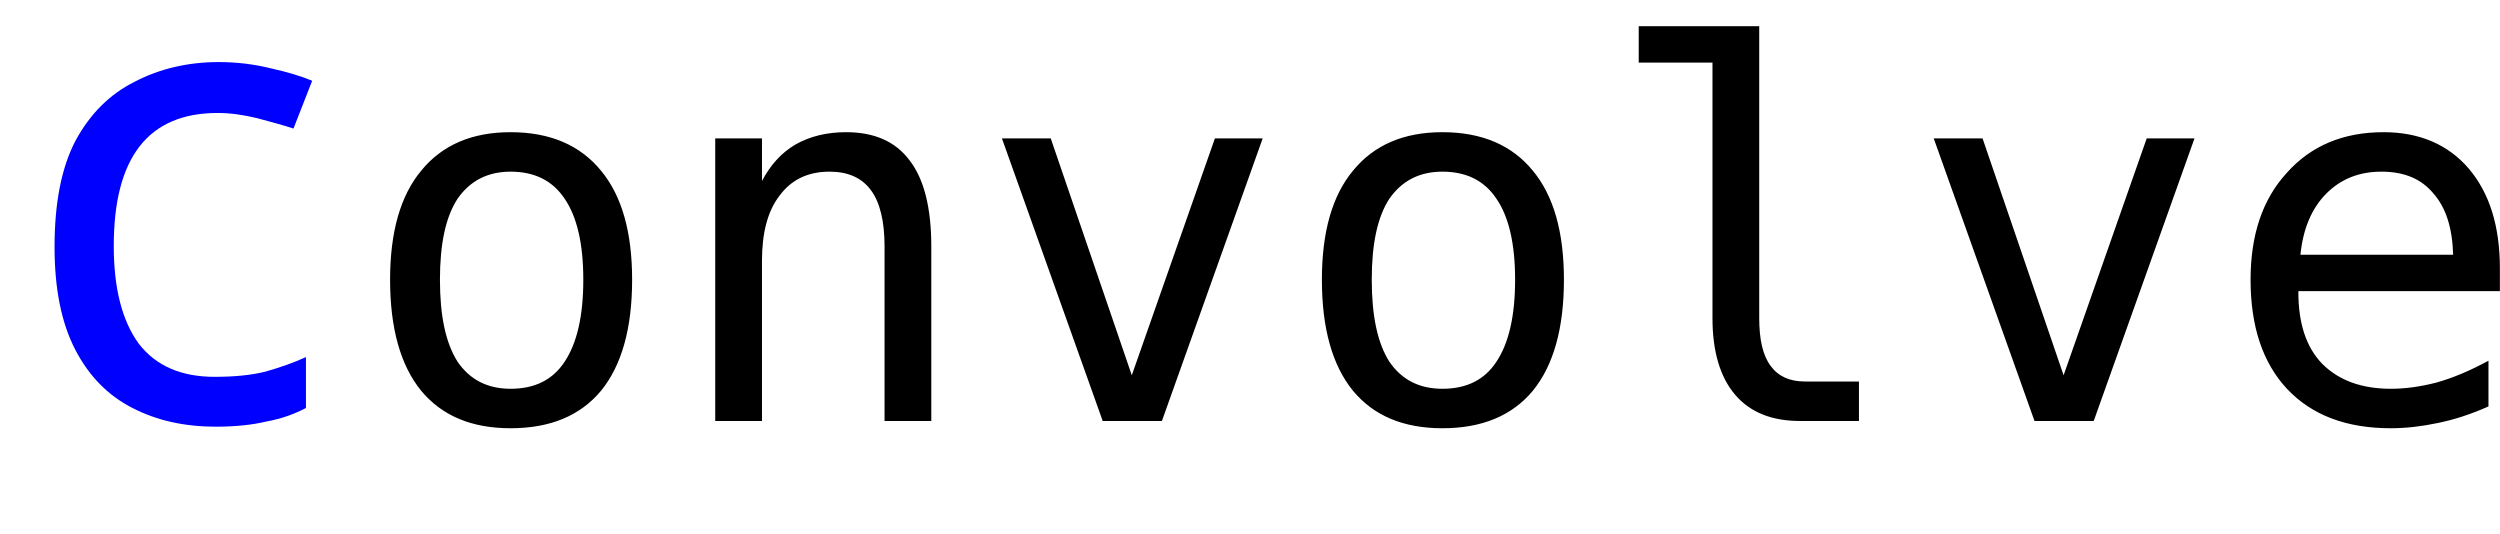
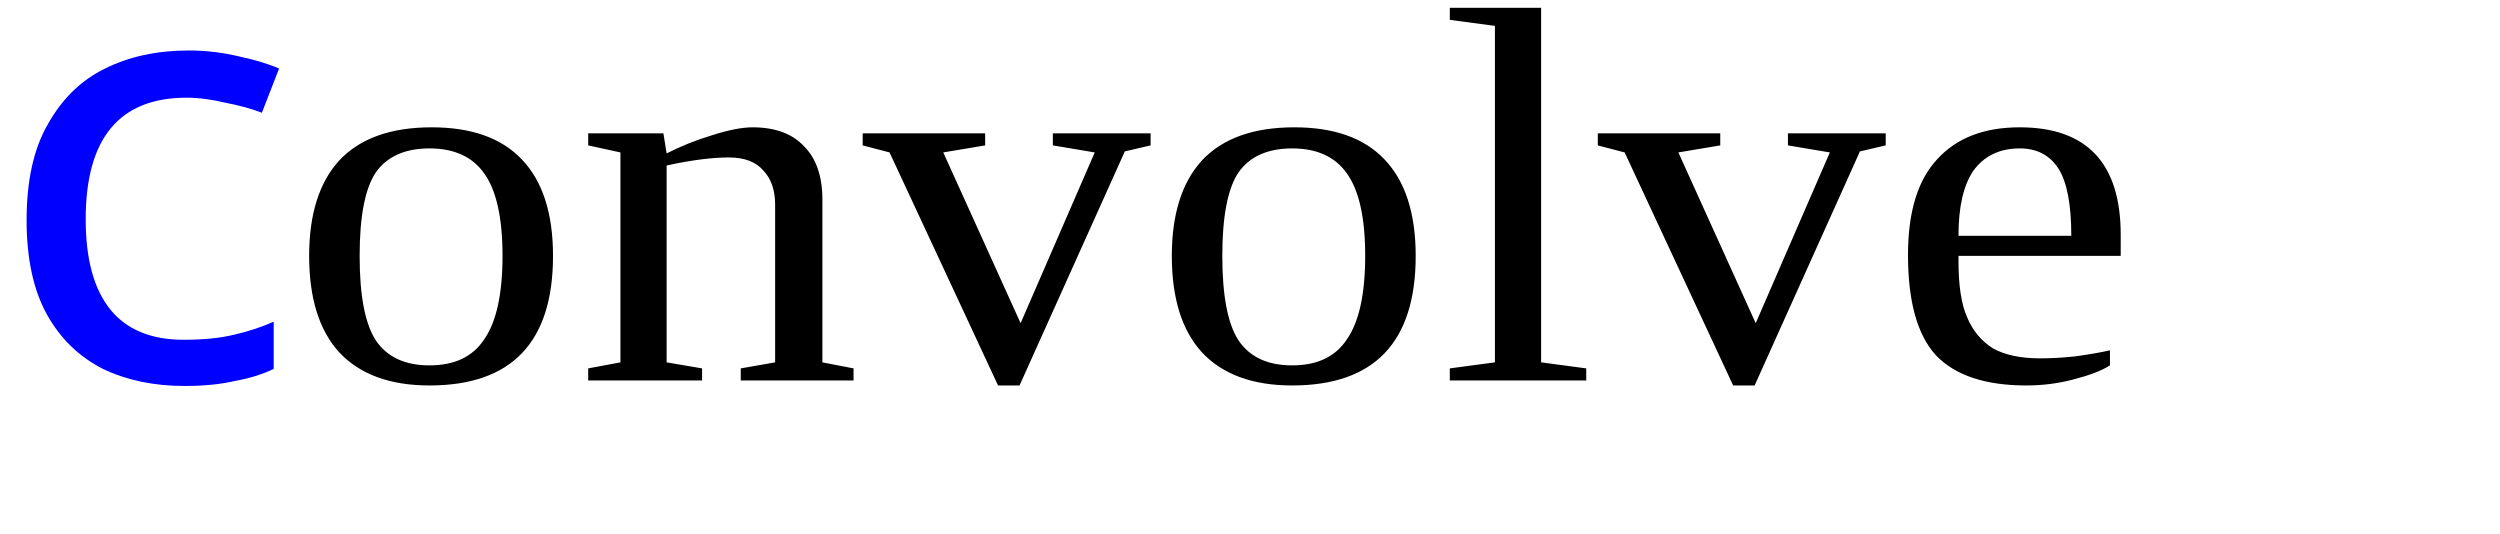
<svg xmlns="http://www.w3.org/2000/svg" width="142.122" height="30.304" viewBox="0 0 37.603 8.018" version="1.1" id="svg1838">
  <defs id="defs1842" />
  <g style="line-height:1.25" id="g1836">
    <g aria-label="watergrid" transform="scale(1.021417,0.9790322)" id="text2384" style="font-size:9.375px;stroke-width:0.234">
-       <text xml:space="preserve" style="font-style:normal;font-variant:normal;font-weight:normal;font-stretch:normal;font-size:9.878px;line-height:1.25;font-family:'Academy Engraved LET';-inkscape-font-specification:'Academy Engraved LET, Normal';font-variant-ligatures:normal;font-variant-caps:normal;font-variant-numeric:normal;font-variant-east-asian:normal;fill:#0000ff;fill-opacity:1;stroke:none;stroke-width:0.062" x="0.275" y="6.326" id="text7650" transform="scale(0.9790322,1.021417)">
-         <tspan id="tspan7648" style="font-style:normal;font-variant:normal;font-weight:normal;font-stretch:normal;font-size:9.878px;font-family:'Academy Engraved LET';-inkscape-font-specification:'Academy Engraved LET, Normal';font-variant-ligatures:normal;font-variant-caps:normal;font-variant-numeric:normal;font-variant-east-asian:normal;fill:#0000ff;stroke-width:0.062" x="0.275" y="6.326">c</tspan>
+       <text xml:space="preserve" style="font-style:normal;font-variant:normal;font-weight:normal;font-stretch:normal;font-size:9.368px;line-height:1.25;font-family:'Academy Engraved LET';-inkscape-font-specification:'Academy Engraved LET, Normal';font-variant-ligatures:normal;font-variant-caps:normal;font-variant-numeric:normal;font-variant-east-asian:normal;fill:#0000ff;fill-opacity:1;stroke:none;stroke-width:0.059" x="-0.13" y="5.911" id="text7650" transform="scale(1.012501,0.9876532)">
+         <tspan id="tspan7648" style="font-style:normal;font-variant:normal;font-weight:normal;font-stretch:normal;font-size:9.368px;font-family:'Academy Engraved LET';-inkscape-font-specification:'Academy Engraved LET, Normal';font-variant-ligatures:normal;font-variant-caps:normal;font-variant-numeric:normal;font-variant-east-asian:normal;fill:#0000ff;stroke-width:0.059" x="-0.13" y="5.911">c</tspan>
      </text>
-       <text xml:space="preserve" style="font-style:normal;font-variant:normal;font-weight:normal;font-stretch:normal;font-size:7.761px;line-height:1.25;font-family:'Andale Mono';-inkscape-font-specification:'Andale Mono, Normal';font-variant-ligatures:normal;font-variant-caps:normal;font-variant-numeric:normal;font-variant-east-asian:normal;fill:#000000;fill-opacity:1;stroke:none;stroke-width:0.062" x="5.351" y="6.334" id="text7650-5" transform="scale(0.9790322,1.021417)">
-         <tspan id="tspan7648-4" style="font-style:normal;font-variant:normal;font-weight:normal;font-stretch:normal;font-size:7.761px;font-family:'Andale Mono';-inkscape-font-specification:'Andale Mono, Normal';font-variant-ligatures:normal;font-variant-caps:normal;font-variant-numeric:normal;font-variant-east-asian:normal;stroke-width:0.062" x="5.351" y="6.334">onvolve</tspan>
+       <text xml:space="preserve" style="font-style:normal;font-variant:normal;font-weight:normal;font-stretch:normal;font-size:7.361px;line-height:1.25;font-family:'Andale Mono';-inkscape-font-specification:'Andale Mono, Normal';font-variant-ligatures:normal;font-variant-caps:normal;font-variant-numeric:normal;font-variant-east-asian:normal;fill:#000000;fill-opacity:1;stroke:none;stroke-width:0.059" x="4.183" y="5.918" id="text7650-5" transform="scale(1.012501,0.9876532)">
+         <tspan id="tspan7648-4" style="font-style:normal;font-variant:normal;font-weight:normal;font-stretch:normal;font-size:8.365px;font-family:'Times New Roman';-inkscape-font-specification:'Times New Roman, Normal';font-variant-ligatures:normal;font-variant-caps:normal;font-variant-numeric:normal;font-variant-east-asian:normal;stroke-width:0.059" x="4.183" y="5.918">onvolve</tspan>
      </text>
    </g>
  </g>
</svg>
